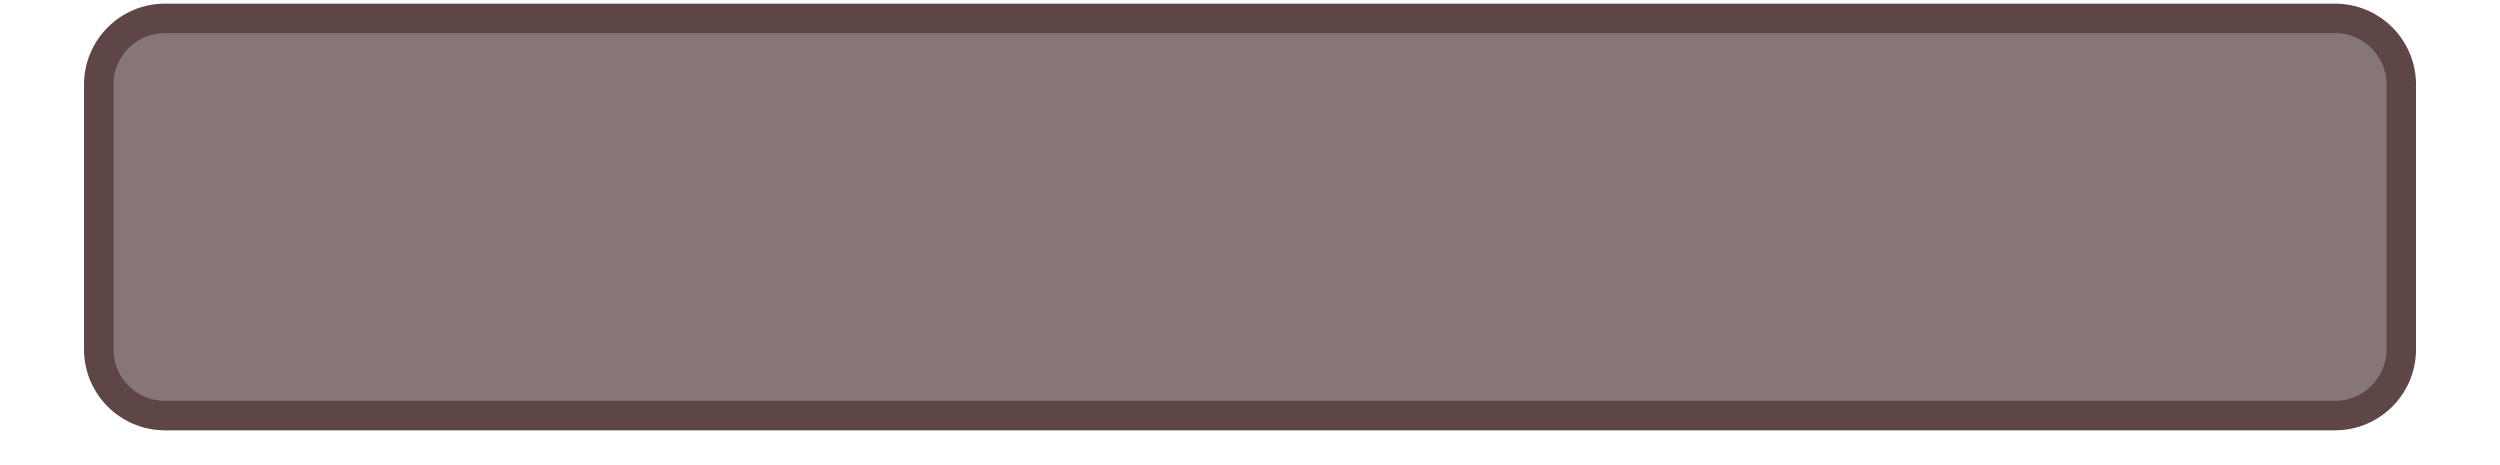
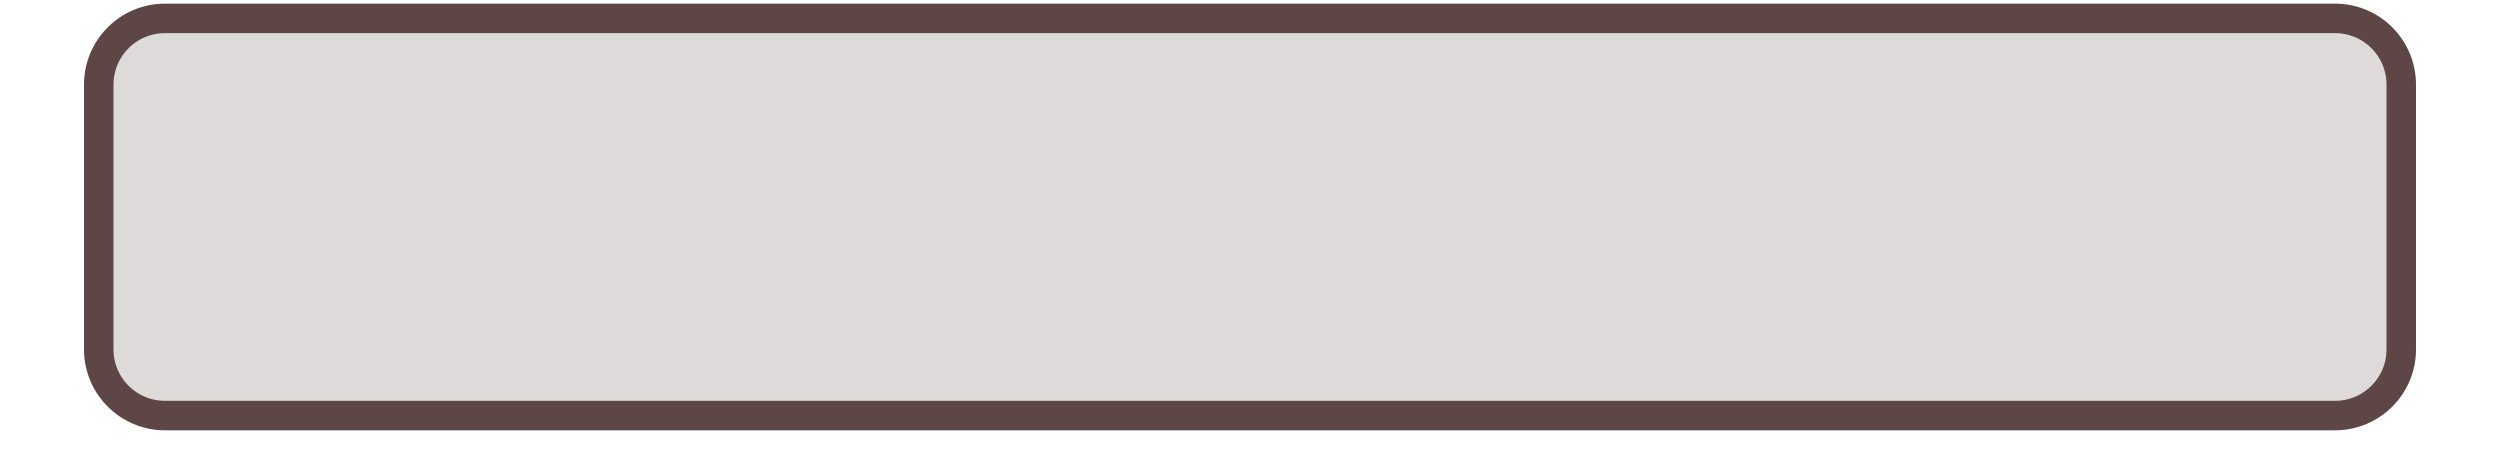
<svg xmlns="http://www.w3.org/2000/svg" version="1.1" viewBox="0.0 0.0 339.0 63.0" fill="none" stroke="none" stroke-linecap="square" stroke-miterlimit="10">
  <clipPath id="g361d7d53ffd_1_3.0">
    <path d="m0 0l339.0 0l0 63.0l-339.0 0l0 -63.0z" clip-rule="nonzero" />
  </clipPath>
  <g clip-path="url(#g361d7d53ffd_1_3.0)">
    <path fill="#000000" fill-opacity="0.0" d="m0 0l339.0 0l0 63.0l-339.0 0z" fill-rule="evenodd" />
-     <path fill="#5e4646" fill-opacity="0.741" d="m13.391 11.47l0 0c0 -4.958 4.019 -8.977 8.977 -8.977l294.267 0c2.381 0 4.664 0.946 6.347 2.629c1.683 1.683 2.629 3.967 2.629 6.347l0 35.905c0 4.958 -4.019 8.977 -8.977 8.977l-294.267 0c-4.958 0 -8.977 -4.019 -8.977 -8.977z" fill-rule="evenodd" />
+     <path fill="#5e4646" fill-opacity="0.2" d="m13.391 11.47l0 0c0 -4.958 4.019 -8.977 8.977 -8.977l294.267 0c2.381 0 4.664 0.946 6.347 2.629c1.683 1.683 2.629 3.967 2.629 6.347l0 35.905c0 4.958 -4.019 8.977 -8.977 8.977l-294.267 0c-4.958 0 -8.977 -4.019 -8.977 -8.977z" fill-rule="evenodd" />
    <path stroke="#5e4646" stroke-width="4.0" stroke-linejoin="round" stroke-linecap="butt" d="m13.391 11.47l0 0c0 -4.958 4.019 -8.977 8.977 -8.977l294.267 0c2.381 0 4.664 0.946 6.347 2.629c1.683 1.683 2.629 3.967 2.629 6.347l0 35.905c0 4.958 -4.019 8.977 -8.977 8.977l-294.267 0c-4.958 0 -8.977 -4.019 -8.977 -8.977z" fill-rule="evenodd" />
  </g>
</svg>
